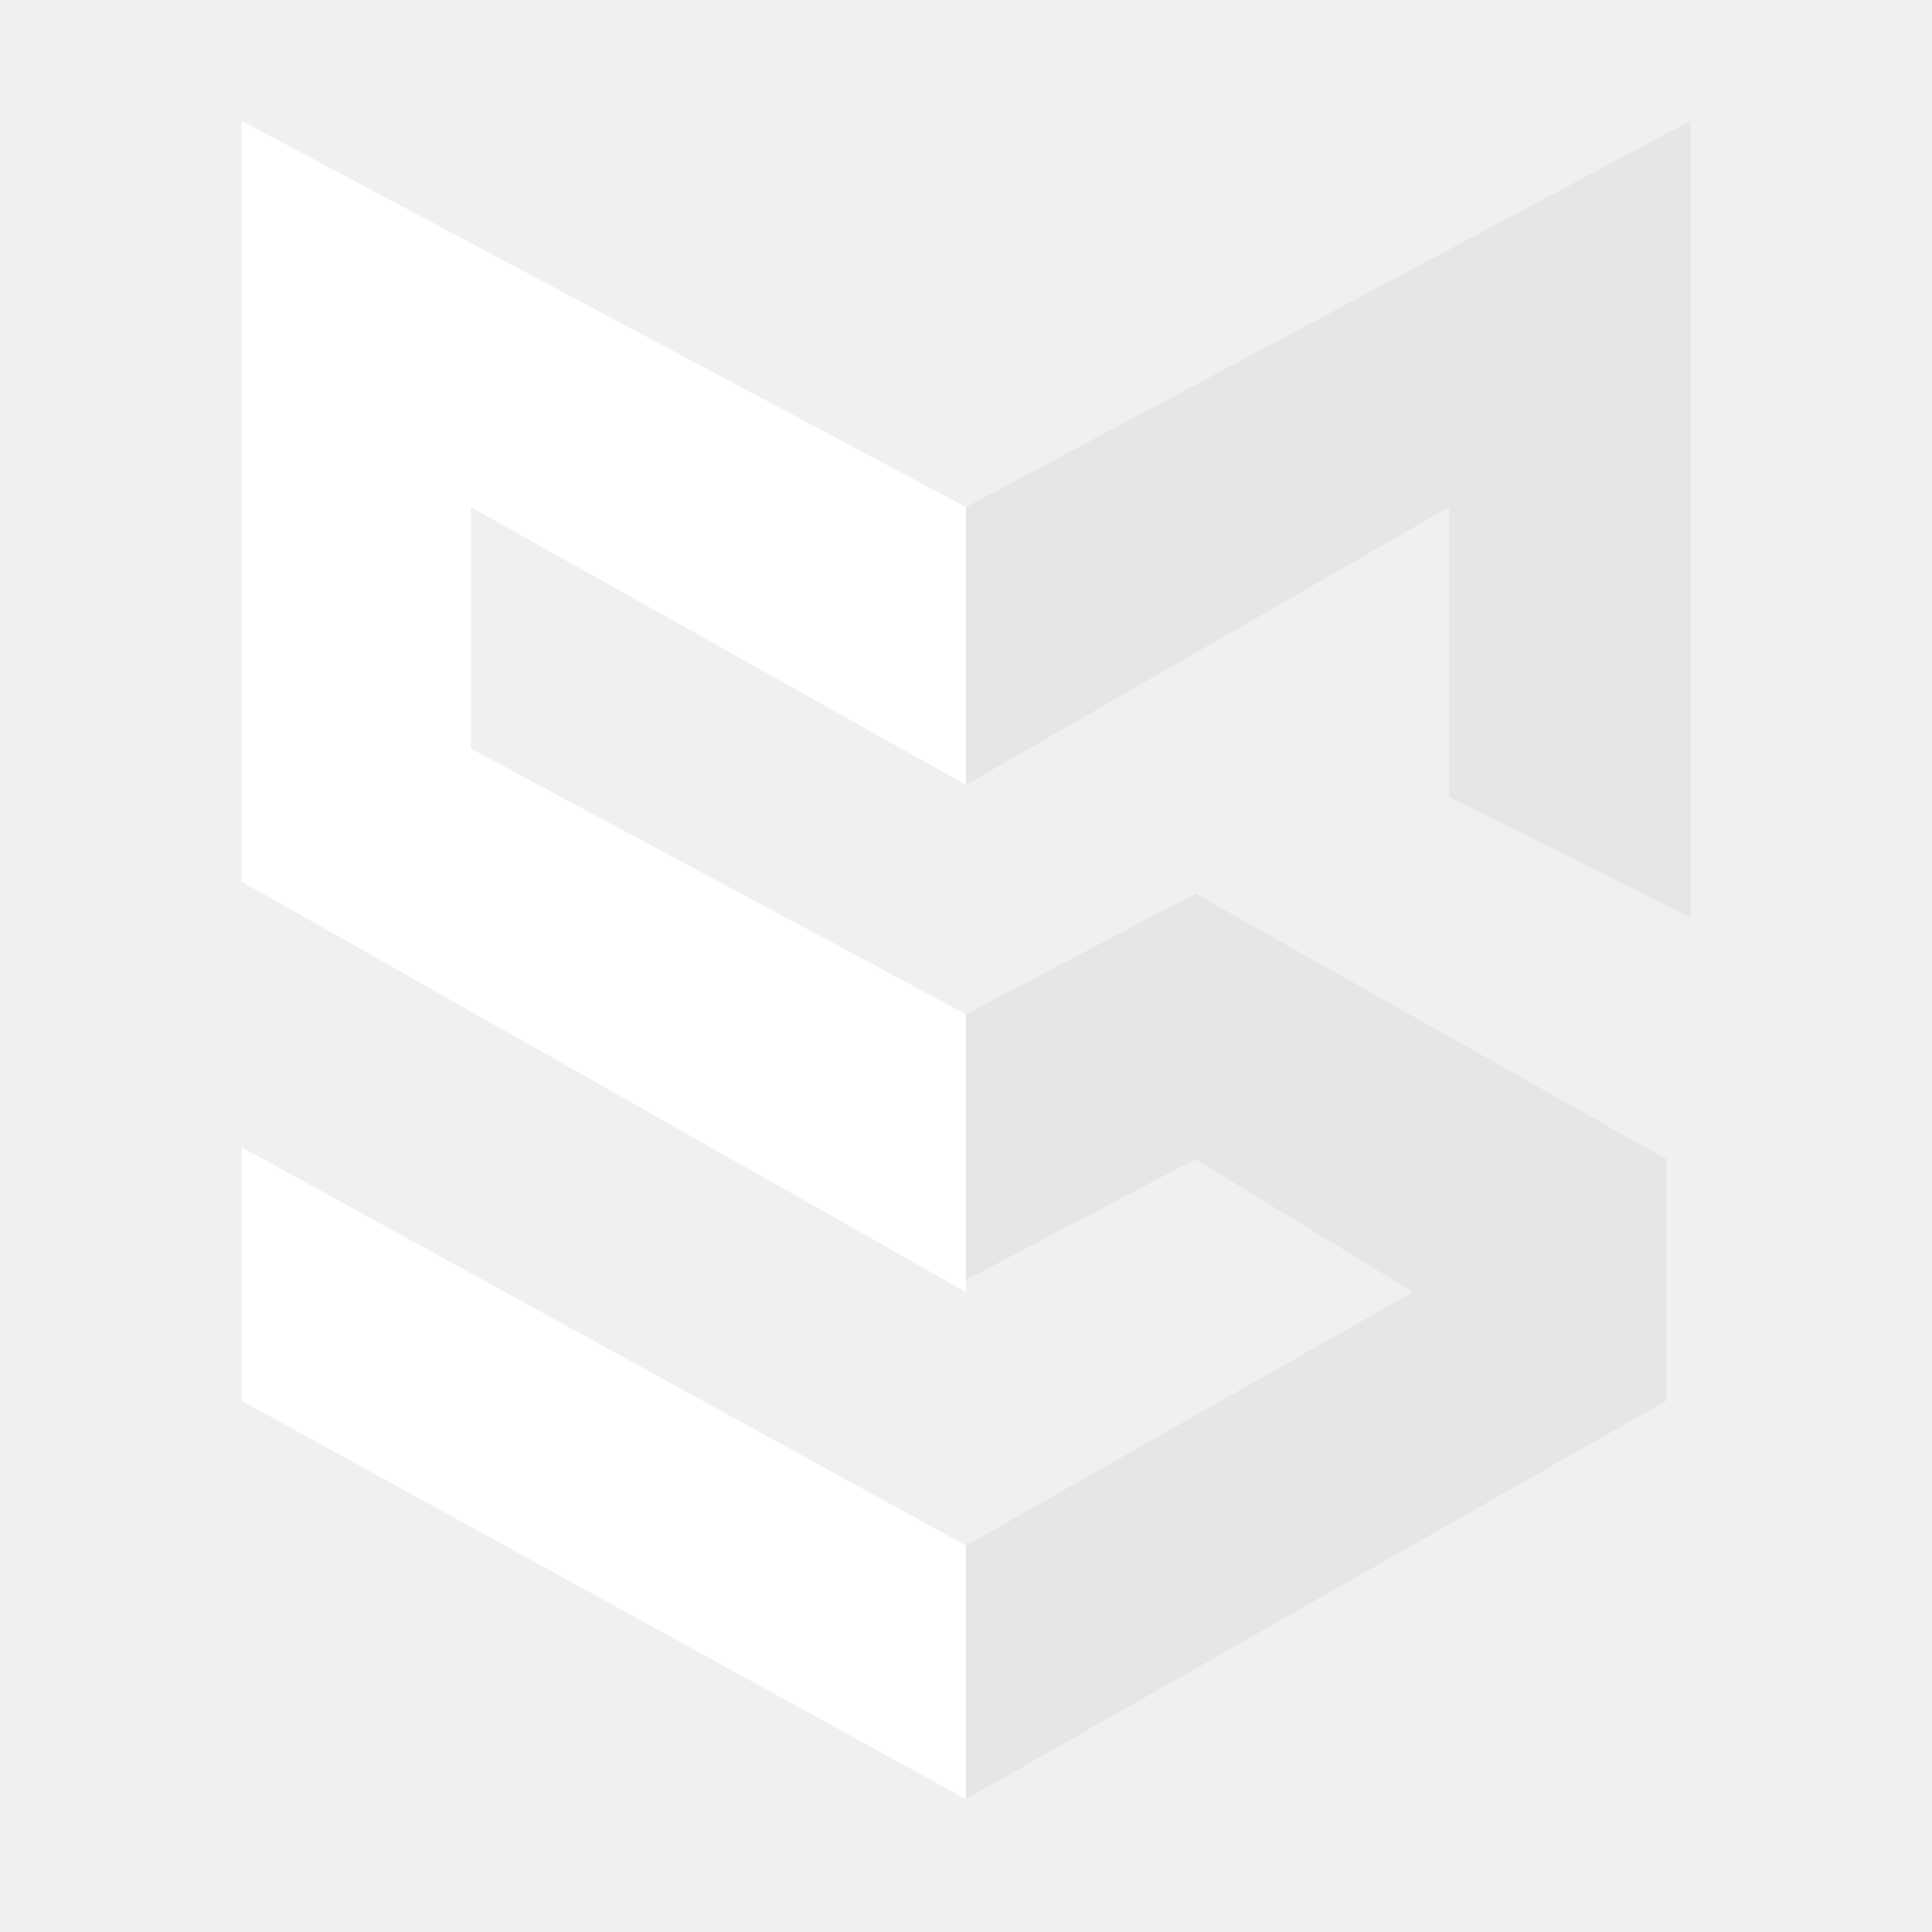
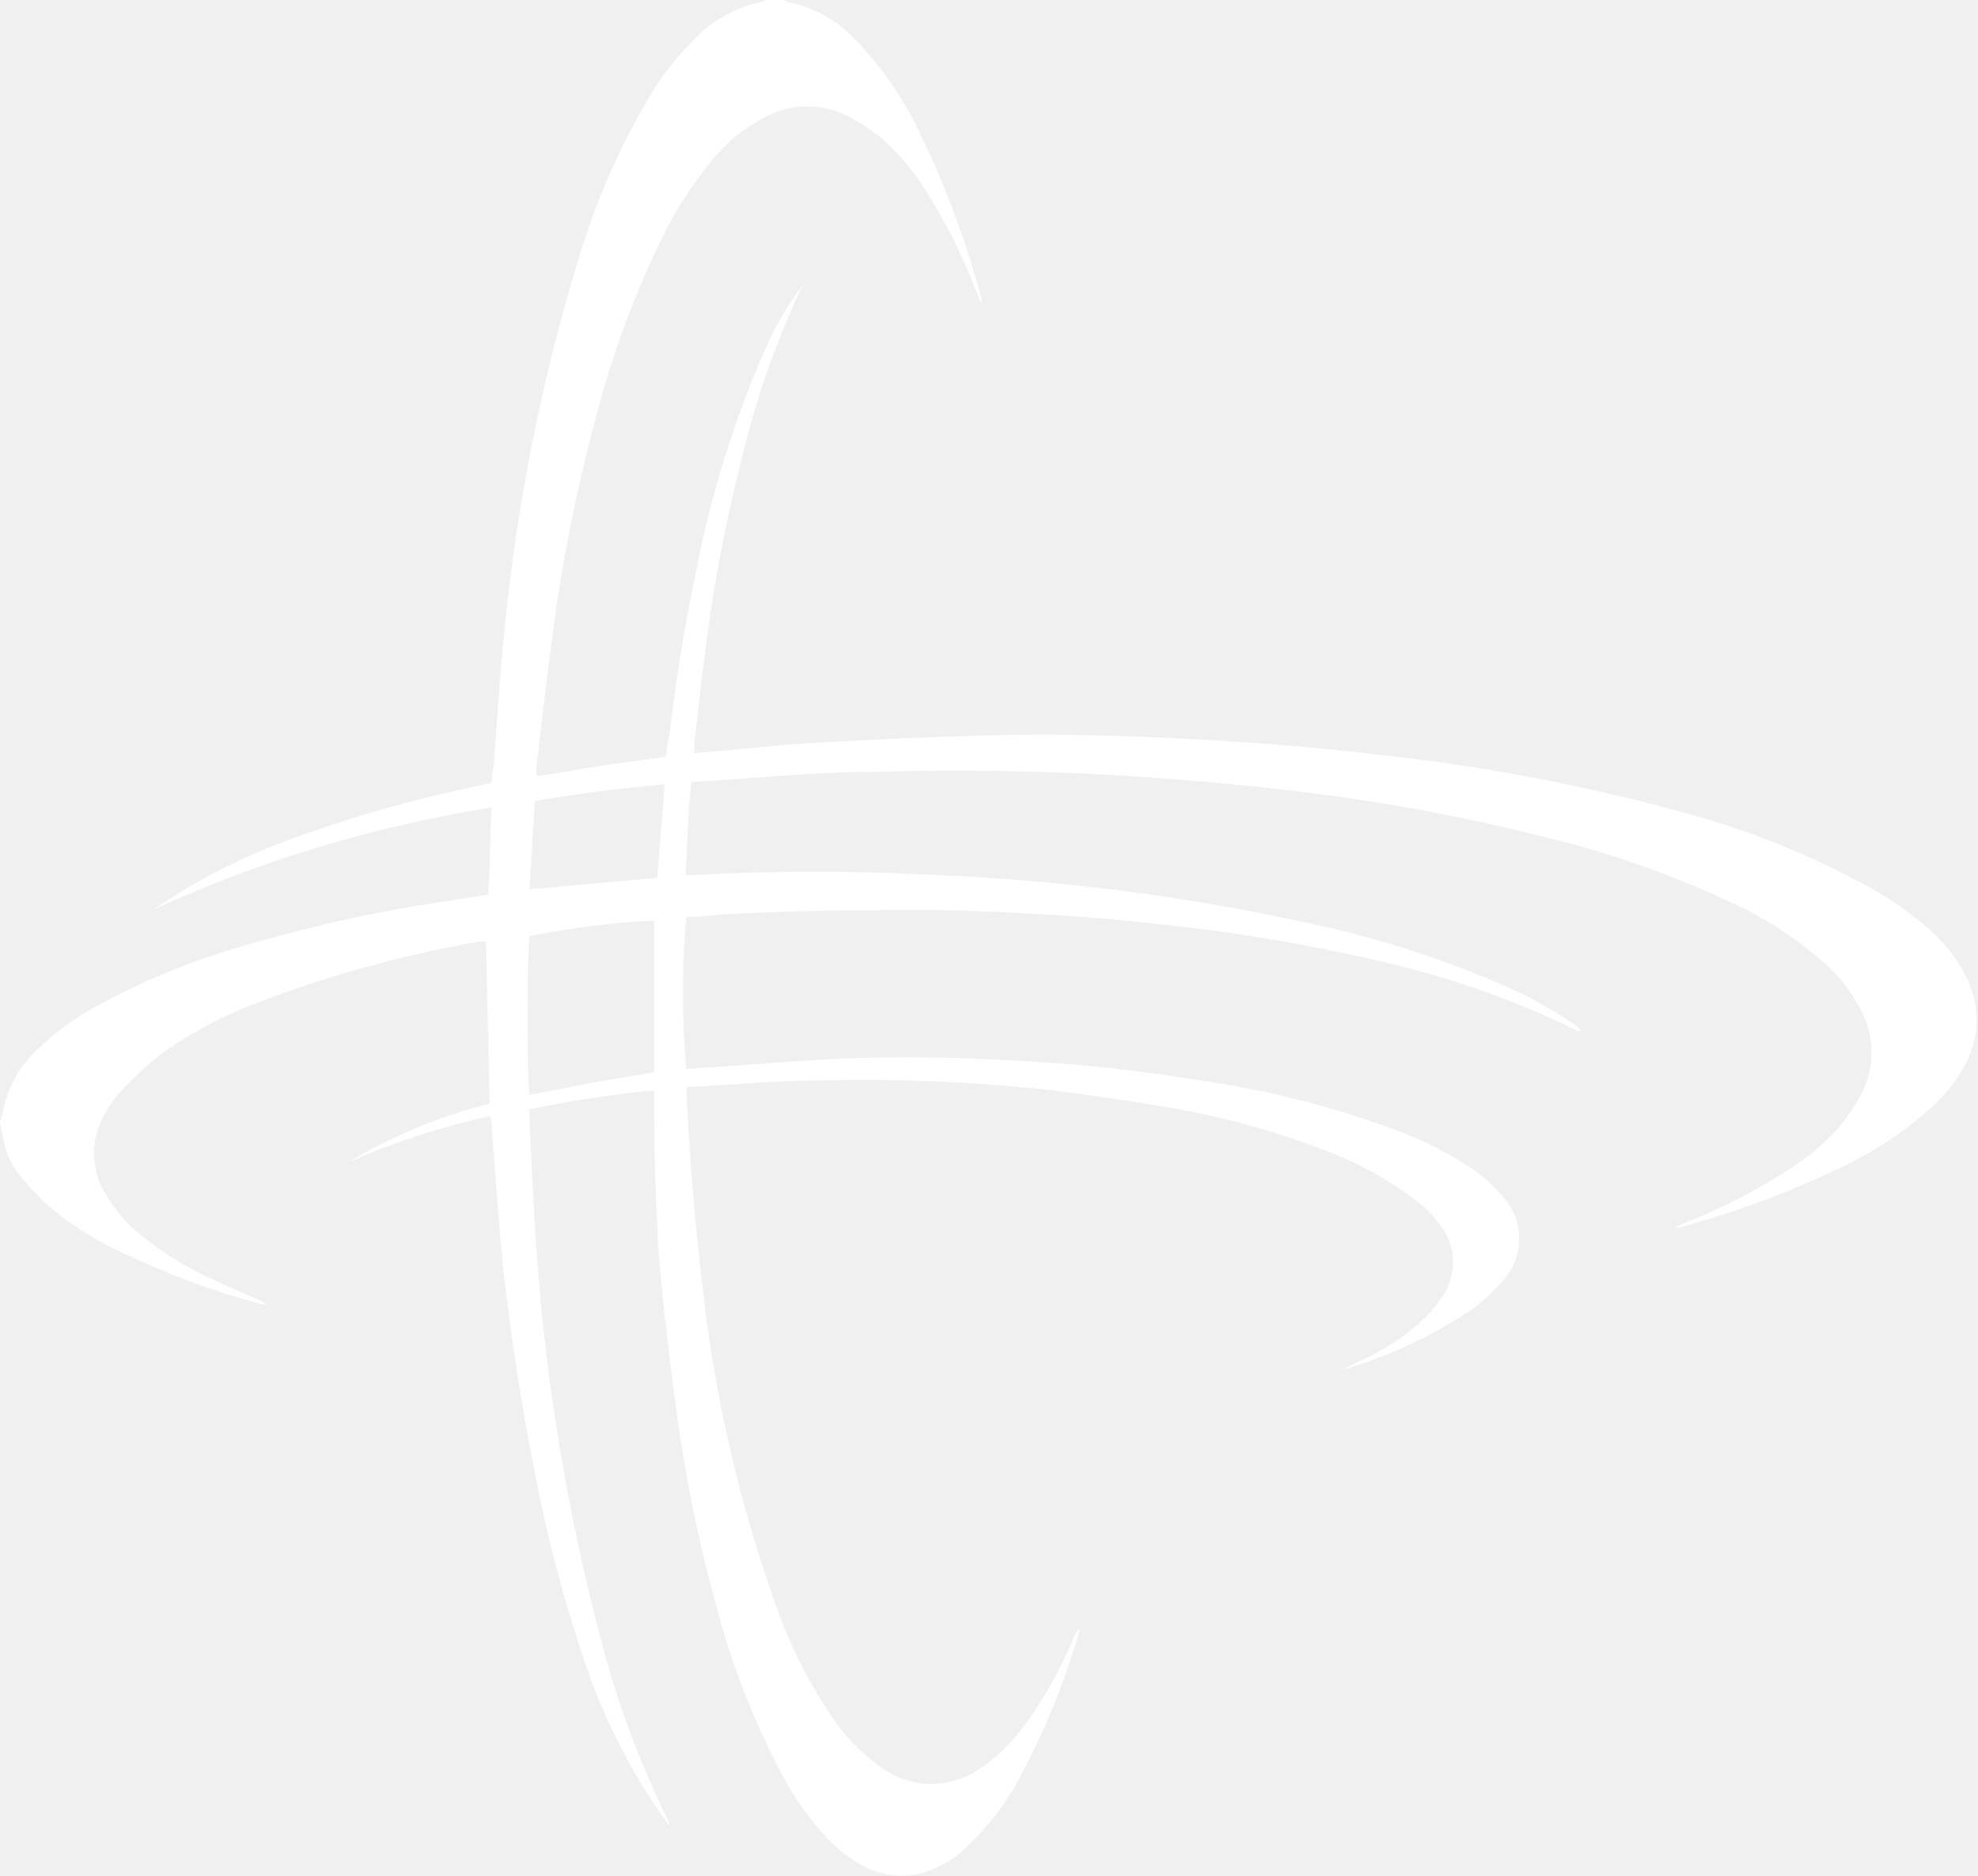
- <svg xmlns="http://www.w3.org/2000/svg" version="1.2" viewBox="0 0 16 16" width="16" height="16">
-   <style>
- 		.s0 { fill: #ffffff } 
- 		.s1 { fill: #e6e6e6 } 
- 	</style>
-   <g id="Folder 2">
-     <g id="Folder 1">
-       <path id="Shape 1" class="s0" d="m8 6.5l-4.1-2.3v2l4.1 2.2v2.3l-6-3.4v-6.3l6 3.2z" />
-       <path id="Shape 2" class="s1" d="m14 1v6.6l-2-1v-2.4l-4 2.3v-2.3z" />
-       <path id="Shape 3" class="s1" d="m9.9 7.4l3.9 2.2v2l-5.8 3.3v-2.1l3.7-2.1-1.8-1.1-1.9 1v-2.2z" />
-       <path id="Shape 4" class="s0" d="m8 12.8v2.1l-6-3.3v-2.1z" />
+ <svg xmlns="http://www.w3.org/2000/svg" viewBox="0 0 63.5 60.22">
+   <defs>
+     <style>.cls-1{fill:#fff;}</style>
+   </defs>
+   <g id="Layer_2" data-name="Layer 2">
+     <g id="TEXTS">
+       <path class="cls-1" d="M0,36a1.31,1.31,0,0,0,.09-.28,3.58,3.58,0,0,1,1.08-2,8.87,8.87,0,0,1,2-1.46,22.47,22.47,0,0,1,4.66-1.9,47.49,47.49,0,0,1,6.77-1.47l1.07-.17c.08-.92.05-1.83.11-2.8A42.16,42.16,0,0,0,4.94,29.19l.45-.3A19.51,19.51,0,0,1,9.17,27a41.91,41.91,0,0,1,6.21-1.78l.41-.1c0-.15,0-.3.05-.45.1-1.25.17-2.5.29-3.75A61.1,61.1,0,0,1,18.64,8.09a23.43,23.43,0,0,1,2-4.63,9.52,9.52,0,0,1,1.59-2.14A4.11,4.11,0,0,1,24.45.06L24.57,0h.59a1,1,0,0,0,.15.07,4,4,0,0,1,2.11,1.16,11.1,11.1,0,0,1,2.09,3,29.9,29.9,0,0,1,2,5.36v.17l-.22-.53A17.56,17.56,0,0,0,29.7,6.09a7.19,7.19,0,0,0-1.46-1.7,6,6,0,0,0-1-.65,2.86,2.86,0,0,0-2.64,0,5.36,5.36,0,0,0-1.8,1.48,12.45,12.45,0,0,0-1.57,2.47,30.26,30.26,0,0,0-2.11,5.75,53.42,53.42,0,0,0-1.39,7c-.19,1.4-.34,2.8-.51,4.2v.27c.71-.08,1.39-.23,2.08-.33l2.09-.29c0-.32.09-.62.13-.92q.29-2.49.81-4.95a33.73,33.73,0,0,1,2.23-7.2,10,10,0,0,1,1.21-2.07s0,.07-.05.1a29,29,0,0,0-2,5.85,48.56,48.56,0,0,0-1.07,5.73c-.13,1-.24,2-.36,3.05a3,3,0,0,0,0,.3l.83-.07c1-.09,2.06-.21,3.09-.27,1.82-.1,3.63-.18,5.44-.23,2.27-.06,4.54,0,6.8.13,2,.1,4,.27,6,.51A61.6,61.6,0,0,1,54.81,26.3a26.6,26.6,0,0,1,4.86,2A10.94,10.94,0,0,1,62.12,30a4.92,4.92,0,0,1,1,1.36,3,3,0,0,1,0,2.76,4.91,4.91,0,0,1-1.08,1.4,11.63,11.63,0,0,1-2.78,1.88,29.82,29.82,0,0,1-5.33,2h-.18l.38-.16a18.2,18.2,0,0,0,3.31-1.71A7.29,7.29,0,0,0,59,36.23a6.12,6.12,0,0,0,.7-1,2.9,2.9,0,0,0,0-2.88,5.06,5.06,0,0,0-1-1.32,12.07,12.07,0,0,0-3-2,31.5,31.5,0,0,0-6.31-2.21,62.54,62.54,0,0,0-7.2-1.35c-1.83-.23-3.67-.4-5.51-.53-2.89-.2-5.79-.24-8.68-.16-1.86,0-3.72.2-5.57.31l-.23,0c-.12,1-.13,2-.19,3a1,1,0,0,0,.23,0c2.6-.14,5.21-.14,7.82,0A69.06,69.06,0,0,1,41.85,29.6a32.91,32.91,0,0,1,6.35,2,13.72,13.72,0,0,1,2.26,1.23,1.22,1.22,0,0,1,.3.26l-.12,0a28.82,28.82,0,0,0-6.5-2.27,56.1,56.1,0,0,0-6.7-1.13c-2.44-.28-4.88-.42-7.34-.48-2,0-4.05,0-6.07.11-.67,0-1.34.09-2,.13a28.3,28.3,0,0,0,0,4.87l.7-.05c1.38-.1,2.75-.2,4.12-.28a55.49,55.49,0,0,1,5.91.07,50.17,50.17,0,0,1,5.73.62A29.71,29.71,0,0,1,45,36.35a11.38,11.38,0,0,1,2,1,4.92,4.92,0,0,1,1.19,1,2,2,0,0,1,0,2.82,5.14,5.14,0,0,1-1.28,1.09A14.76,14.76,0,0,1,43,44c.23-.11.47-.21.7-.33a7.14,7.14,0,0,0,1.83-1.17,4.41,4.41,0,0,0,.78-.89,1.93,1.93,0,0,0,0-2.18,3.93,3.93,0,0,0-1-1,10.92,10.92,0,0,0-2.75-1.49,25.66,25.66,0,0,0-5-1.38c-1.35-.23-2.7-.43-4.05-.59a55.32,55.32,0,0,0-7.28-.28c-1.34,0-2.66.13-4,.2l-.19,0a2.46,2.46,0,0,0,0,.26c.06,1,.11,2,.2,3.06s.2,2.21.34,3.32A44.57,44.57,0,0,0,25.08,52a15,15,0,0,0,1.73,3.26,6.17,6.17,0,0,0,1.41,1.43,2.81,2.81,0,0,0,1.75.58,2.75,2.75,0,0,0,1.37-.42,5.43,5.43,0,0,0,1.55-1.47,13.24,13.24,0,0,0,1.53-2.69,2.18,2.18,0,0,1,.23-.42v.1a24,24,0,0,1-1.9,4.67,8.71,8.71,0,0,1-1.59,2.13,3.49,3.49,0,0,1-1.73,1,2.6,2.6,0,0,1-1.81-.32,4.53,4.53,0,0,1-1.21-1,9.85,9.85,0,0,1-1.37-2,25.29,25.29,0,0,1-2-5.13,47.14,47.14,0,0,1-1.33-6.46c-.22-1.68-.43-3.38-.57-5.08C21.05,38.6,21,37,21,35.47c0-.14,0-.28,0-.47a38.21,38.21,0,0,0-4,.61c0,.17,0,.31,0,.45.08,1.47.13,2.95.25,4.42a67.08,67.08,0,0,0,2,12,30.35,30.35,0,0,0,2.22,6,.12.12,0,0,1,0,.1l-.21-.28A20.08,20.08,0,0,1,19,54a45.14,45.14,0,0,1-1.84-6.77c-.43-2.14-.75-4.29-1-6.46-.15-1.45-.24-2.92-.36-4.37,0-.18,0-.35-.06-.57a24.32,24.32,0,0,0-4.54,1.47,16.73,16.73,0,0,1,4.52-1.87l-.12-5.2a1.46,1.46,0,0,0-.21,0,37.77,37.77,0,0,0-7.51,2.11A12.76,12.76,0,0,0,5.09,33.9,9.83,9.83,0,0,0,3.91,35a3.58,3.58,0,0,0-.57.81,2.49,2.49,0,0,0,0,2.44,4.81,4.81,0,0,0,1.18,1.4A11,11,0,0,0,7,41.15c.41.2.84.37,1.26.56a1.18,1.18,0,0,1,.29.16.39.39,0,0,1-.15,0,26.24,26.24,0,0,1-4.69-1.76,10.08,10.08,0,0,1-2.18-1.42,10.05,10.05,0,0,1-.93-1,2.62,2.62,0,0,1-.51-1.21A2.59,2.59,0,0,0,0,36.07Zm21-6.45a27.71,27.71,0,0,0-4,.5c-.08.39-.09,4.66,0,5.1l2-.39,2-.34Zm-4-1,4.1-.37.24-3c-1.42.12-2.78.3-4.17.53Z" />
    </g>
  </g>
</svg>
